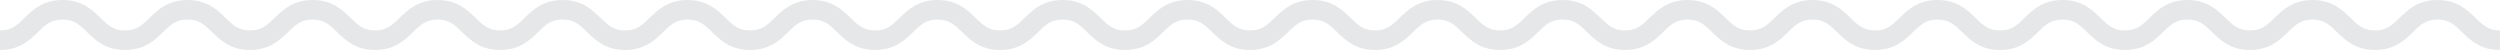
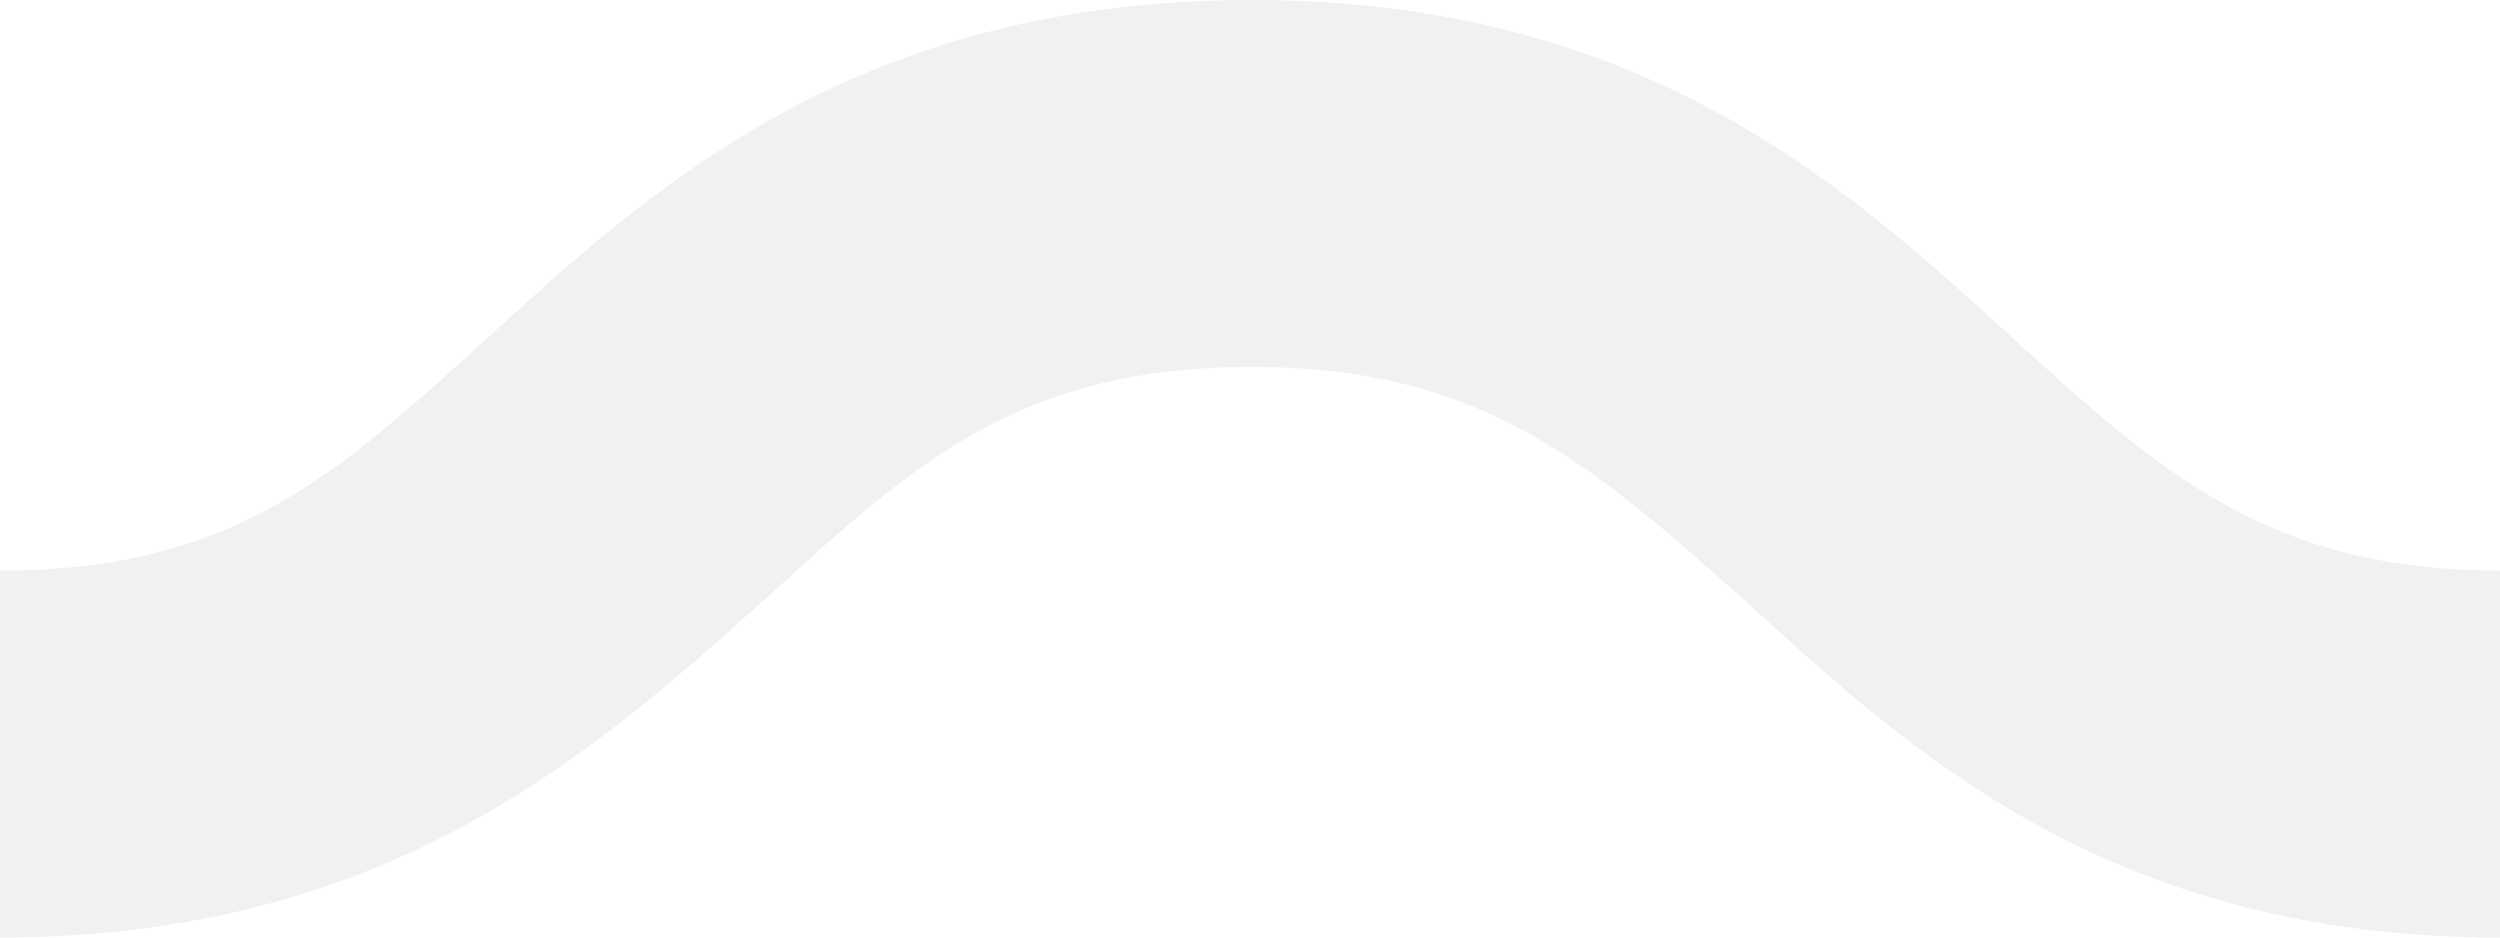
- <svg xmlns="http://www.w3.org/2000/svg" version="1.1" id="Layer_2" x="0px" y="0px" width="1150px" height="23px" viewBox="0 0 1150 23" enable-background="new 0 0 1150 23" xml:space="preserve">
-   <g>
-     <path fill="#E6E7E8" d="M1150,23c-9.017,0-13.728-4.589-17.514-8.276c-3.412-3.323-5.877-5.724-11.234-5.724 c-5.358,0-7.823,2.401-11.235,5.724c-3.786,3.688-8.497,8.276-17.514,8.276s-13.728-4.589-17.514-8.276 c-3.412-3.323-5.877-5.724-11.234-5.724s-7.822,2.401-11.234,5.724c-3.786,3.688-8.497,8.276-17.514,8.276 s-13.729-4.589-17.515-8.276C1014.08,11.401,1011.615,9,1006.257,9c-5.357,0-7.822,2.401-11.234,5.724 C991.236,18.411,986.525,23,977.509,23s-13.728-4.589-17.514-8.276C956.583,11.401,954.118,9,948.761,9s-7.822,2.401-11.234,5.724 C933.74,18.411,929.028,23,920.012,23s-13.729-4.589-17.515-8.276C899.085,11.401,896.62,9,891.263,9s-7.822,2.401-11.234,5.724 C876.242,18.411,871.53,23,862.514,23s-13.729-4.589-17.515-8.276C841.587,11.401,839.122,9,833.764,9 c-5.355,0-7.82,2.4-11.231,5.723C818.747,18.411,814.036,23,805.021,23c-9.017,0-13.729-4.589-17.515-8.276 C784.094,11.401,781.629,9,776.271,9c-5.356,0-7.821,2.401-11.232,5.723C761.253,18.411,756.542,23,747.526,23 c-9.017,0-13.729-4.589-17.514-8.277C726.602,11.401,724.137,9,718.779,9s-7.821,2.401-11.233,5.723 C703.761,18.411,699.049,23,690.032,23c-9.016,0-13.727-4.589-17.512-8.276C669.109,11.401,666.645,9,661.287,9 s-7.822,2.401-11.234,5.724C646.267,18.411,641.556,23,632.539,23s-13.729-4.589-17.515-8.276C611.612,11.401,609.147,9,603.788,9 c-5.357,0-7.822,2.401-11.234,5.724C588.768,18.411,584.057,23,575.04,23c-9.016,0-13.728-4.589-17.514-8.276 C554.115,11.401,551.65,9,546.292,9s-7.823,2.401-11.234,5.724C531.272,18.411,526.561,23,517.544,23 c-9.017,0-13.729-4.589-17.514-8.276C496.619,11.401,494.153,9,488.796,9c-5.358,0-7.823,2.401-11.235,5.724 C473.774,18.411,469.062,23,460.046,23c-9.017,0-13.729-4.589-17.516-8.276C439.118,11.401,436.653,9,431.293,9 c-5.358,0-7.823,2.401-11.235,5.724C416.272,18.411,411.56,23,402.543,23s-13.729-4.589-17.515-8.276 C381.616,11.401,379.151,9,373.792,9c-5.358,0-7.823,2.401-11.235,5.724C358.771,18.411,354.059,23,345.042,23 s-13.729-4.589-17.515-8.276C324.114,11.401,321.649,9,316.291,9s-7.824,2.401-11.236,5.724C301.269,18.411,296.556,23,287.539,23 c-9.018,0-13.729-4.589-17.516-8.276C266.611,11.401,264.145,9,258.786,9c-5.357,0-7.822,2.401-11.234,5.724 C243.767,18.411,239.055,23,230.039,23c-9.017,0-13.729-4.589-17.515-8.276C209.112,11.401,206.647,9,201.289,9 s-7.824,2.401-11.236,5.724C186.267,18.411,181.555,23,172.538,23c-9.018,0-13.73-4.589-17.517-8.276 C151.609,11.401,149.144,9,143.784,9c-5.36,0-7.825,2.401-11.238,5.724c-3.787,3.687-8.5,8.276-17.517,8.276 c-9.018,0-13.73-4.589-17.517-8.276C94.099,11.401,91.633,9,86.273,9s-7.826,2.401-11.239,5.724C71.249,18.411,66.536,23,57.518,23 C48.5,23,43.787,18.412,40,14.724C36.586,11.401,34.12,9,28.759,9s-7.827,2.401-11.24,5.724C13.732,18.411,9.019,23,0,23v-9 c5.361,0,7.827-2.401,11.241-5.724C15.028,4.588,19.741,0,28.759,0s13.731,4.588,17.519,8.276C49.691,11.599,52.157,14,57.518,14 c5.36,0,7.825-2.401,11.238-5.724C72.543,4.589,77.255,0,86.273,0s13.73,4.589,17.517,8.276c3.413,3.323,5.879,5.724,11.239,5.724 s7.826-2.401,11.238-5.724C130.054,4.589,134.767,0,143.784,0s13.73,4.589,17.517,8.276c3.412,3.323,5.878,5.724,11.237,5.724 c5.358,0,7.824-2.401,11.236-5.724C187.56,4.589,192.272,0,201.289,0c9.017,0,13.729,4.589,17.515,8.276 c3.412,3.323,5.877,5.724,11.235,5.724c5.357,0,7.822-2.401,11.234-5.724C245.059,4.589,249.77,0,258.786,0 c9.017,0,13.729,4.589,17.516,8.276C279.714,11.599,282.18,14,287.539,14c5.359,0,7.824-2.401,11.236-5.724 C302.562,4.589,307.274,0,316.291,0c9.017,0,13.729,4.589,17.515,8.276c3.412,3.323,5.877,5.724,11.236,5.724 c5.359,0,7.824-2.401,11.236-5.724C360.063,4.589,364.775,0,373.792,0c9.017,0,13.729,4.589,17.516,8.276 C394.72,11.599,397.185,14,402.543,14s7.823-2.401,11.235-5.724C417.565,4.589,422.277,0,431.293,0 c9.018,0,13.729,4.589,17.516,8.276c3.412,3.323,5.877,5.724,11.236,5.724c5.358,0,7.823-2.401,11.235-5.724 C475.067,4.589,479.779,0,488.796,0c9.016,0,13.728,4.589,17.514,8.276c3.412,3.323,5.877,5.724,11.235,5.724 c5.357,0,7.822-2.401,11.234-5.724C532.564,4.589,537.275,0,546.292,0c9.016,0,13.728,4.589,17.514,8.276 C567.217,11.599,569.682,14,575.04,14c5.357,0,7.822-2.401,11.234-5.724C590.061,4.589,594.771,0,603.788,0 c9.018,0,13.729,4.589,17.516,8.276c3.412,3.323,5.877,5.724,11.235,5.724c5.357,0,7.822-2.401,11.234-5.724 C647.56,4.589,652.271,0,661.287,0s13.728,4.589,17.513,8.277C682.211,11.6,684.676,14,690.032,14 c5.357,0,7.822-2.401,11.234-5.724C705.052,4.589,709.764,0,718.779,0s13.728,4.589,17.513,8.276 c3.412,3.323,5.877,5.724,11.234,5.724c5.356,0,7.821-2.401,11.232-5.723C762.544,4.589,767.255,0,776.271,0 c9.017,0,13.729,4.589,17.515,8.276c3.412,3.323,5.877,5.724,11.235,5.724c5.356,0,7.821-2.401,11.232-5.724 C820.038,4.589,824.749,0,833.764,0c9.017,0,13.729,4.589,17.515,8.276C854.69,11.599,857.155,14,862.514,14 s7.823-2.401,11.235-5.724C877.535,4.589,882.247,0,891.263,0c9.017,0,13.728,4.589,17.514,8.276 c3.412,3.323,5.877,5.724,11.235,5.724s7.823-2.401,11.235-5.724C935.033,4.589,939.744,0,948.761,0s13.728,4.589,17.514,8.276 c3.412,3.323,5.877,5.724,11.234,5.724s7.822-2.401,11.234-5.724C992.529,4.589,997.24,0,1006.257,0s13.729,4.589,17.515,8.276 c3.412,3.323,5.877,5.724,11.235,5.724c5.357,0,7.822-2.401,11.234-5.724c3.786-3.688,8.497-8.276,17.514-8.276 s13.728,4.589,17.514,8.276c3.412,3.323,5.877,5.724,11.234,5.724s7.822-2.401,11.234-5.724c3.786-3.688,8.498-8.276,17.515-8.276 s13.728,4.589,17.514,8.276C1142.178,11.599,1144.643,14,1150,14V23z" />
-   </g>
+ <svg xmlns="http://www.w3.org/2000/svg" width="16" height="6" viewBox="0 0 16 6" fill="none">
+   <path d="M11.158 3.835C12.216 4.8 13.496 6 16 6V3.652C14.525 3.652 13.83 3.026 12.883 2.165L12.875 2.157C11.819 1.194 10.511 0 8.014 0C5.488 0 4.181 1.194 3.125 2.158L3.117 2.165C2.17 3.026 1.503 3.652 0 3.652V6C2.504 6 3.812 4.8 4.897 3.835C5.843 2.974 6.511 2.348 8.014 2.348C9.476 2.348 10.172 2.963 11.134 3.813L11.158 3.835Z" fill="#F1F1F1" />
</svg>
